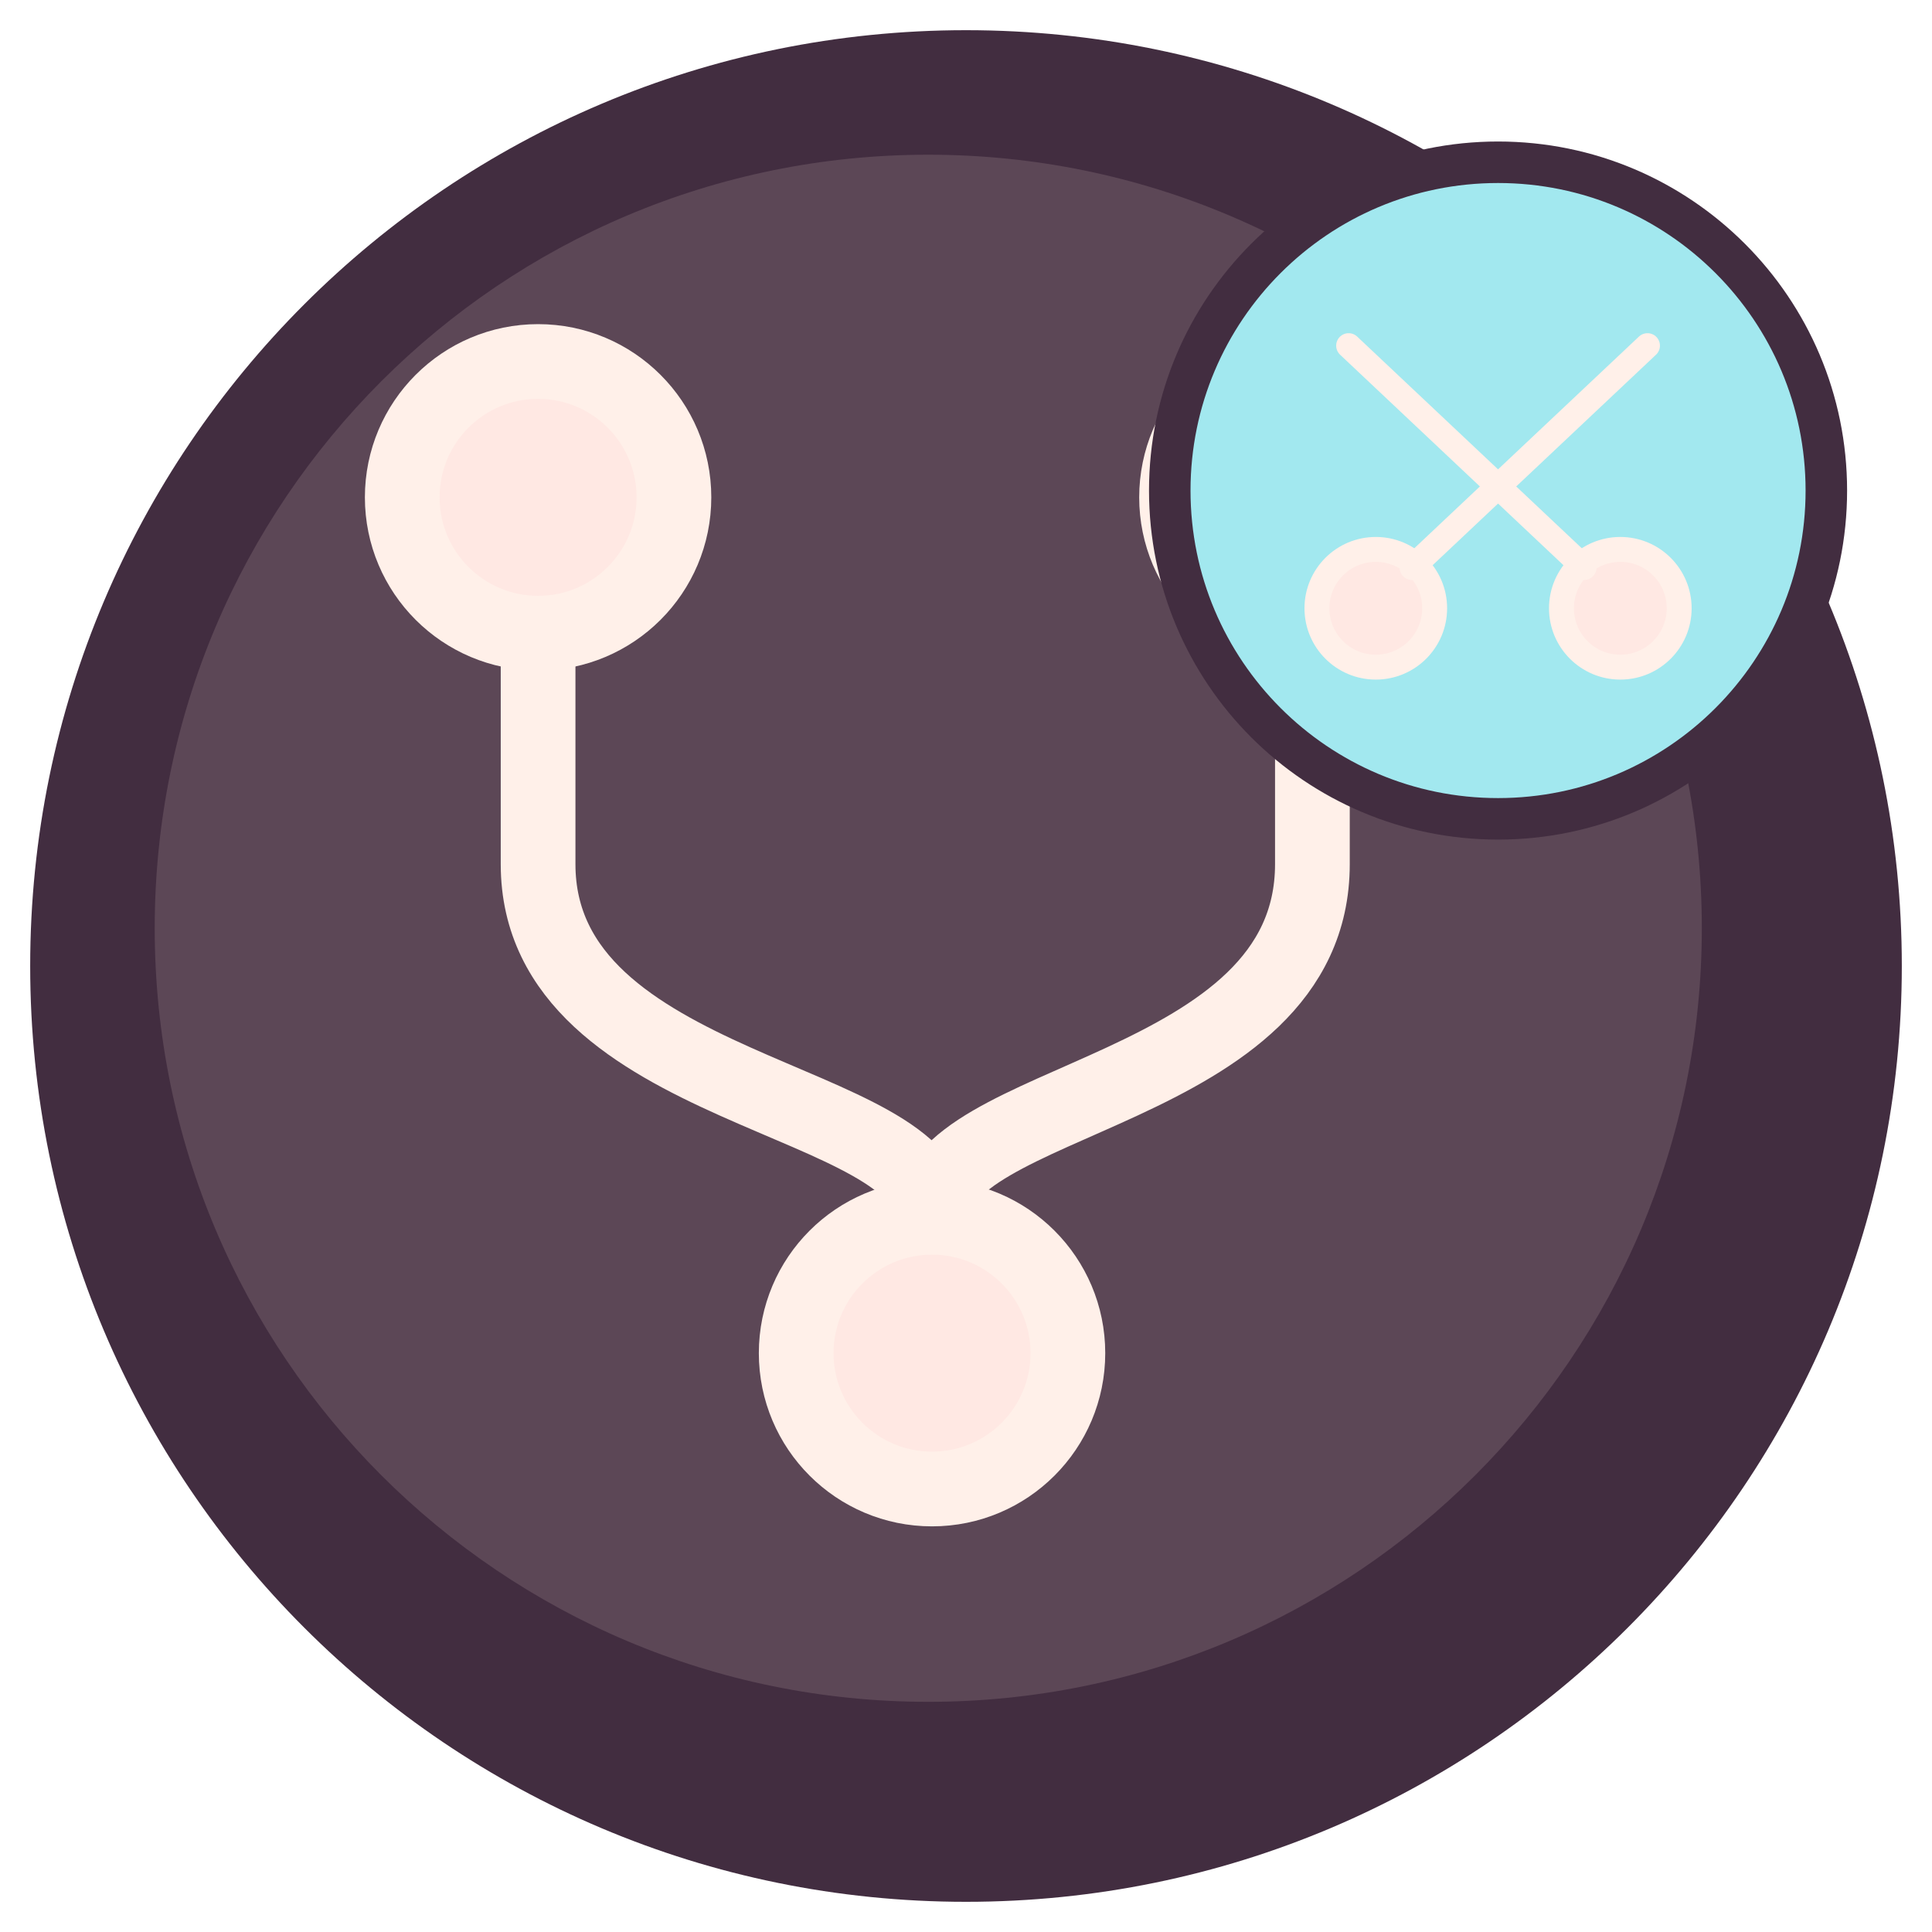
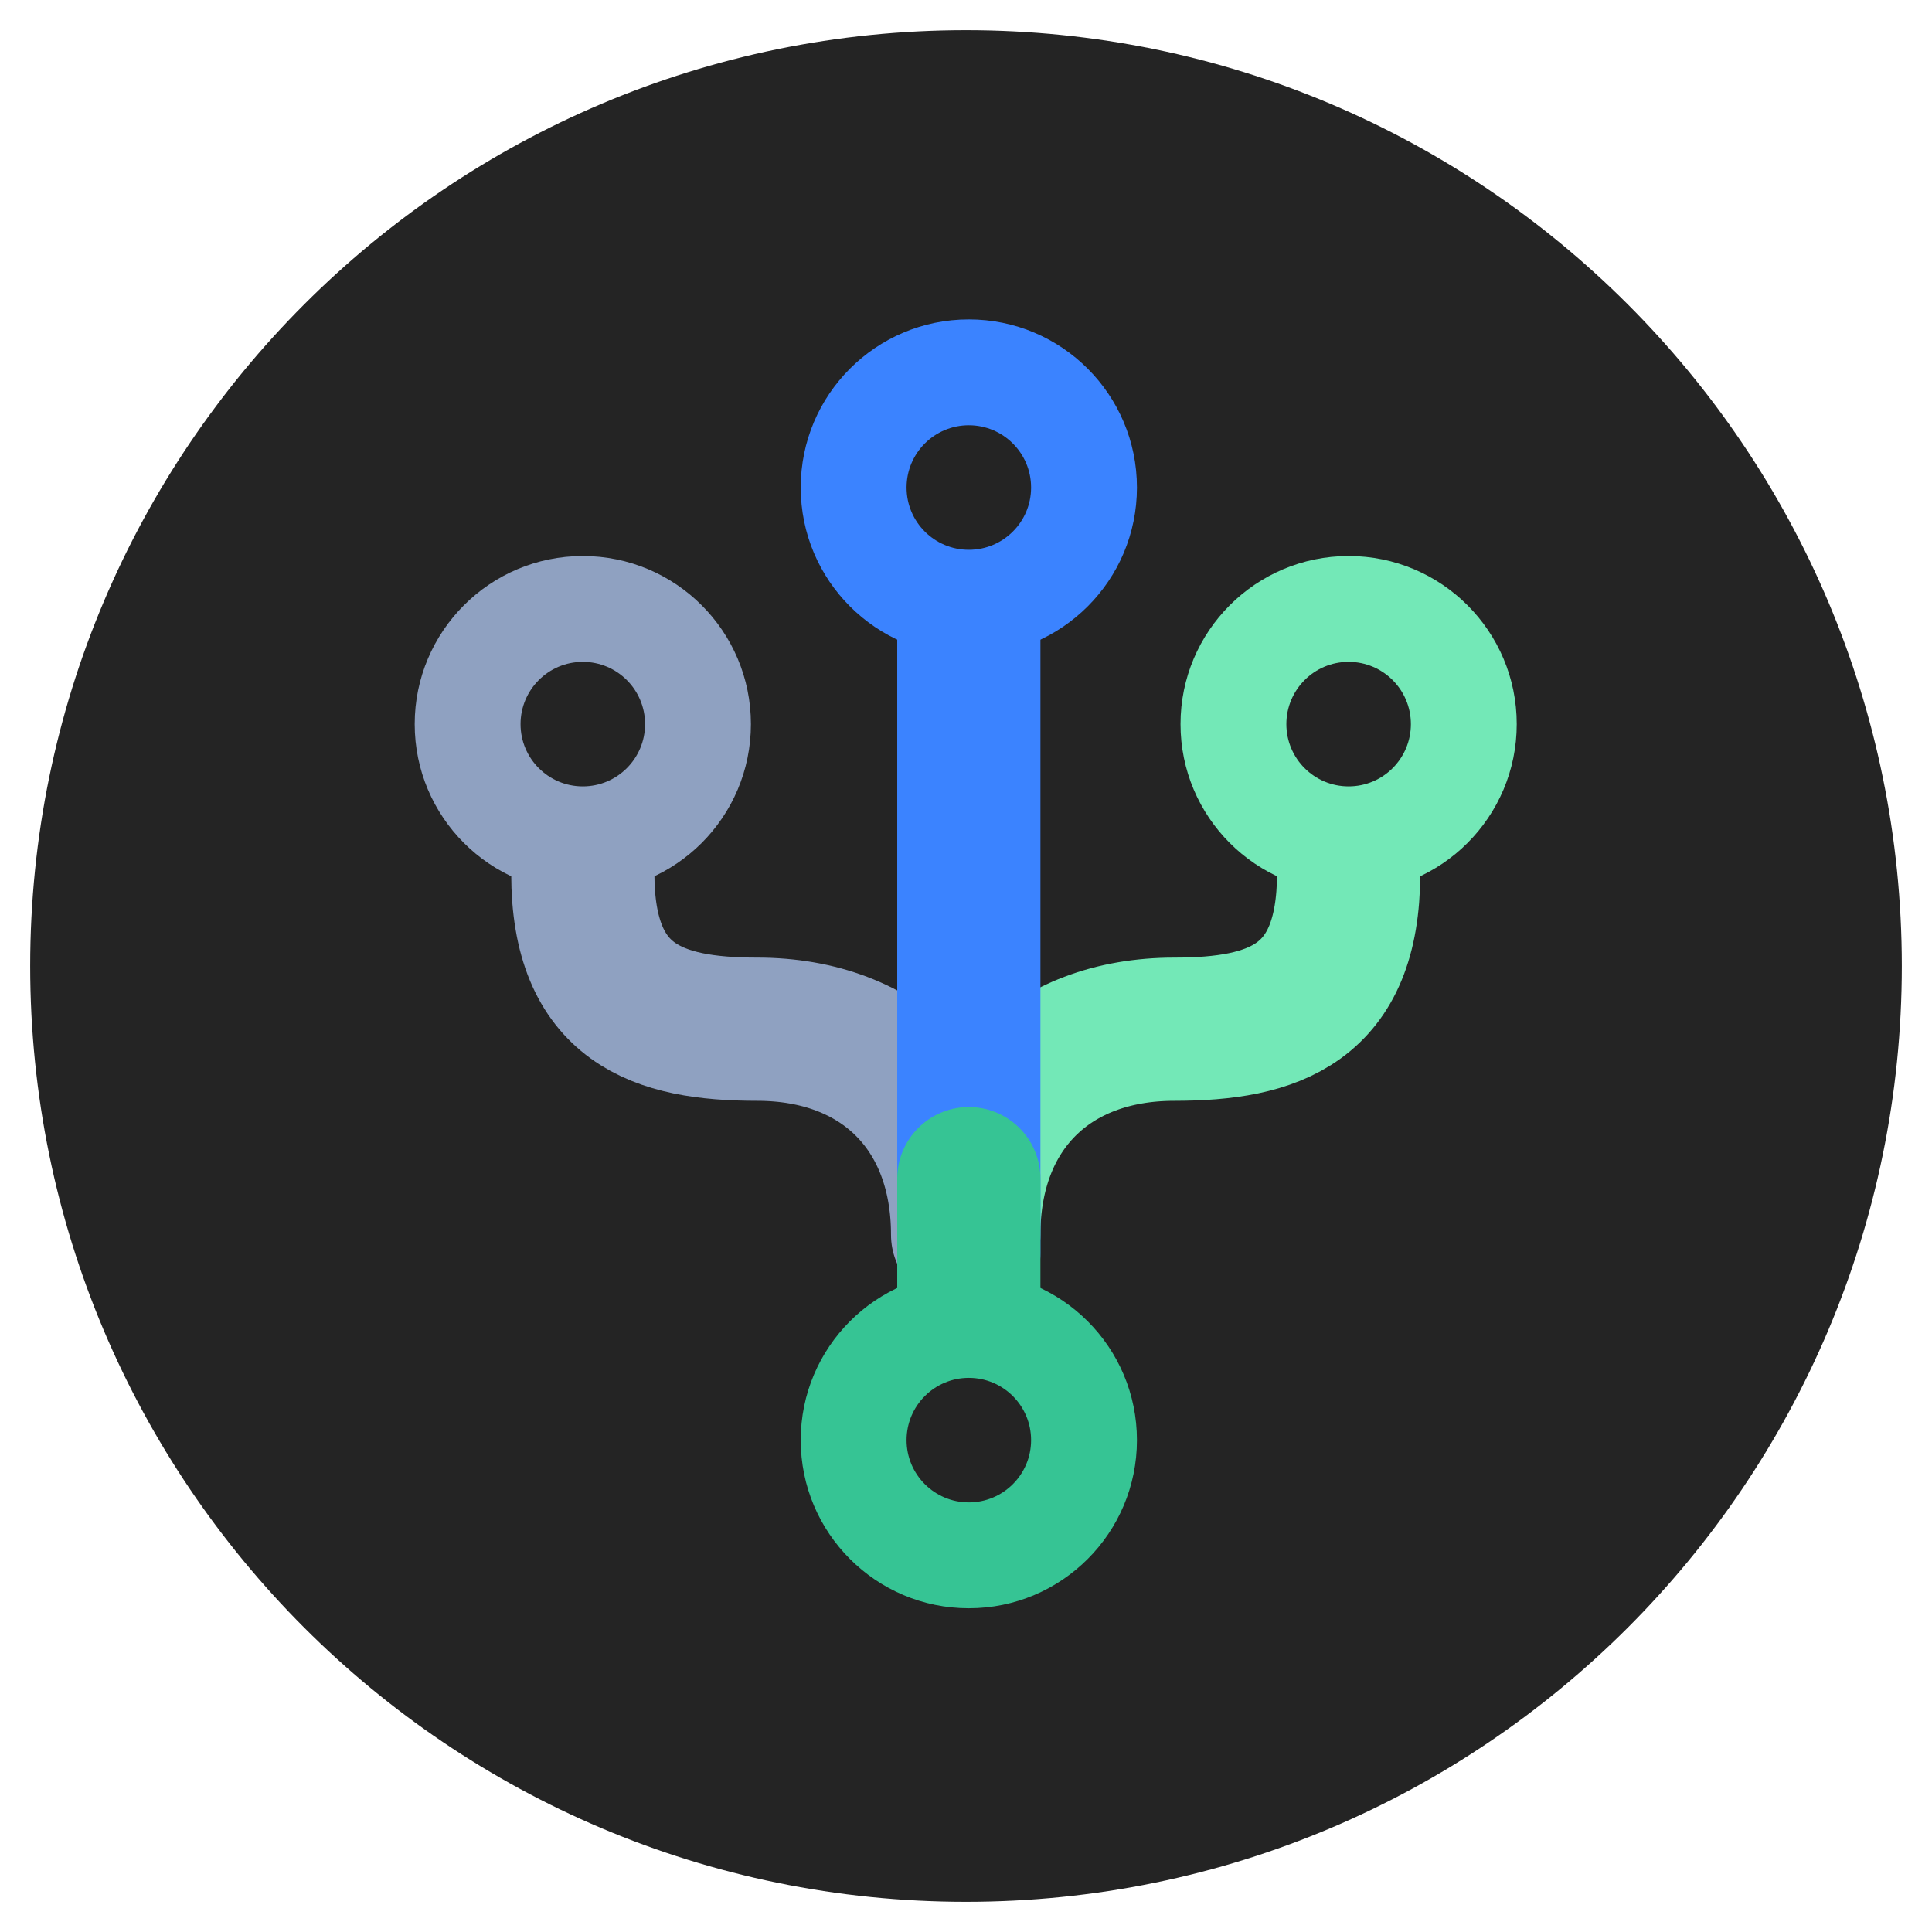
<svg xmlns="http://www.w3.org/2000/svg" viewBox="0 0 512 512" role="img" aria-labelledby="title description">
-   <circle cx="256" cy="256" r="248" fill="#422D40" />
-   <circle cx="246" cy="246" r="205" fill="#FFE8E3" opacity=".14" />
-   <g transform="translate(67 67) scale(3.60)" fill="none" stroke="#FFF0E9" stroke-width="5.5" stroke-linecap="round" stroke-linejoin="round">
-     <circle fill="#FFE8E3" cx="21" cy="18" r="10" />
-     <circle fill="#FFE8E3" cx="78" cy="18" r="10" />
-     <circle fill="#FFE8E3" cx="50" cy="81" r="10" />
-     <path d="M21 28v17c0 17 29 17 29 26m28-43v17c0 17-28 17-28 26" />
-   </g>
-   <circle cx="397" cy="130" r="87" fill="#A2E8EF" stroke="#422D40" stroke-width="11" />
-   <g transform="translate(337 70) scale(1.20)" fill="none" stroke="#FFF0E9" stroke-width="5.5" stroke-linecap="round" stroke-linejoin="round">
-     <circle fill="#FFE8E3" cx="23" cy="76" r="13" />
-     <circle fill="#FFE8E3" cx="77" cy="76" r="13" />
-     <path d="M31 67 83 18M69 67 17 18" />
+   <circle cx="256" cy="256" r="248" fill="#242424" />
+   <g transform="translate(34 17) scale(1.65)" fill="none" stroke-width="23" stroke-linecap="round" stroke-linejoin="round">
+     <path d="M73 130c0 21 12 25 28 25 20 0 33 13 33 33" stroke="#8fa1c1" />
+     <path d="M196 130c0 21-12 25-28 25-20 0-33 13-33 33" stroke="#73e8b7" />
+     <path d="M135 91v100" stroke="#3b83ff" />
+     <path d="M135 179v22" stroke="#36c494" />
+     <circle cx="73" cy="106" r="27" fill="#8fa1c1" stroke="none" />
+     <circle cx="135" cy="68" r="27" fill="#3b83ff" stroke="none" />
+     <circle cx="196" cy="106" r="27" fill="#73e8b7" stroke="none" />
+     <circle cx="135" cy="221" r="27" fill="#36c494" stroke="none" />
+     <g fill="#242424" stroke="none">
+       <circle cx="73" cy="106" r="10" />
+       <circle cx="135" cy="68" r="10" />
+       <circle cx="196" cy="106" r="10" />
+       <circle cx="135" cy="221" r="10" />
+     </g>
  </g>
</svg>
